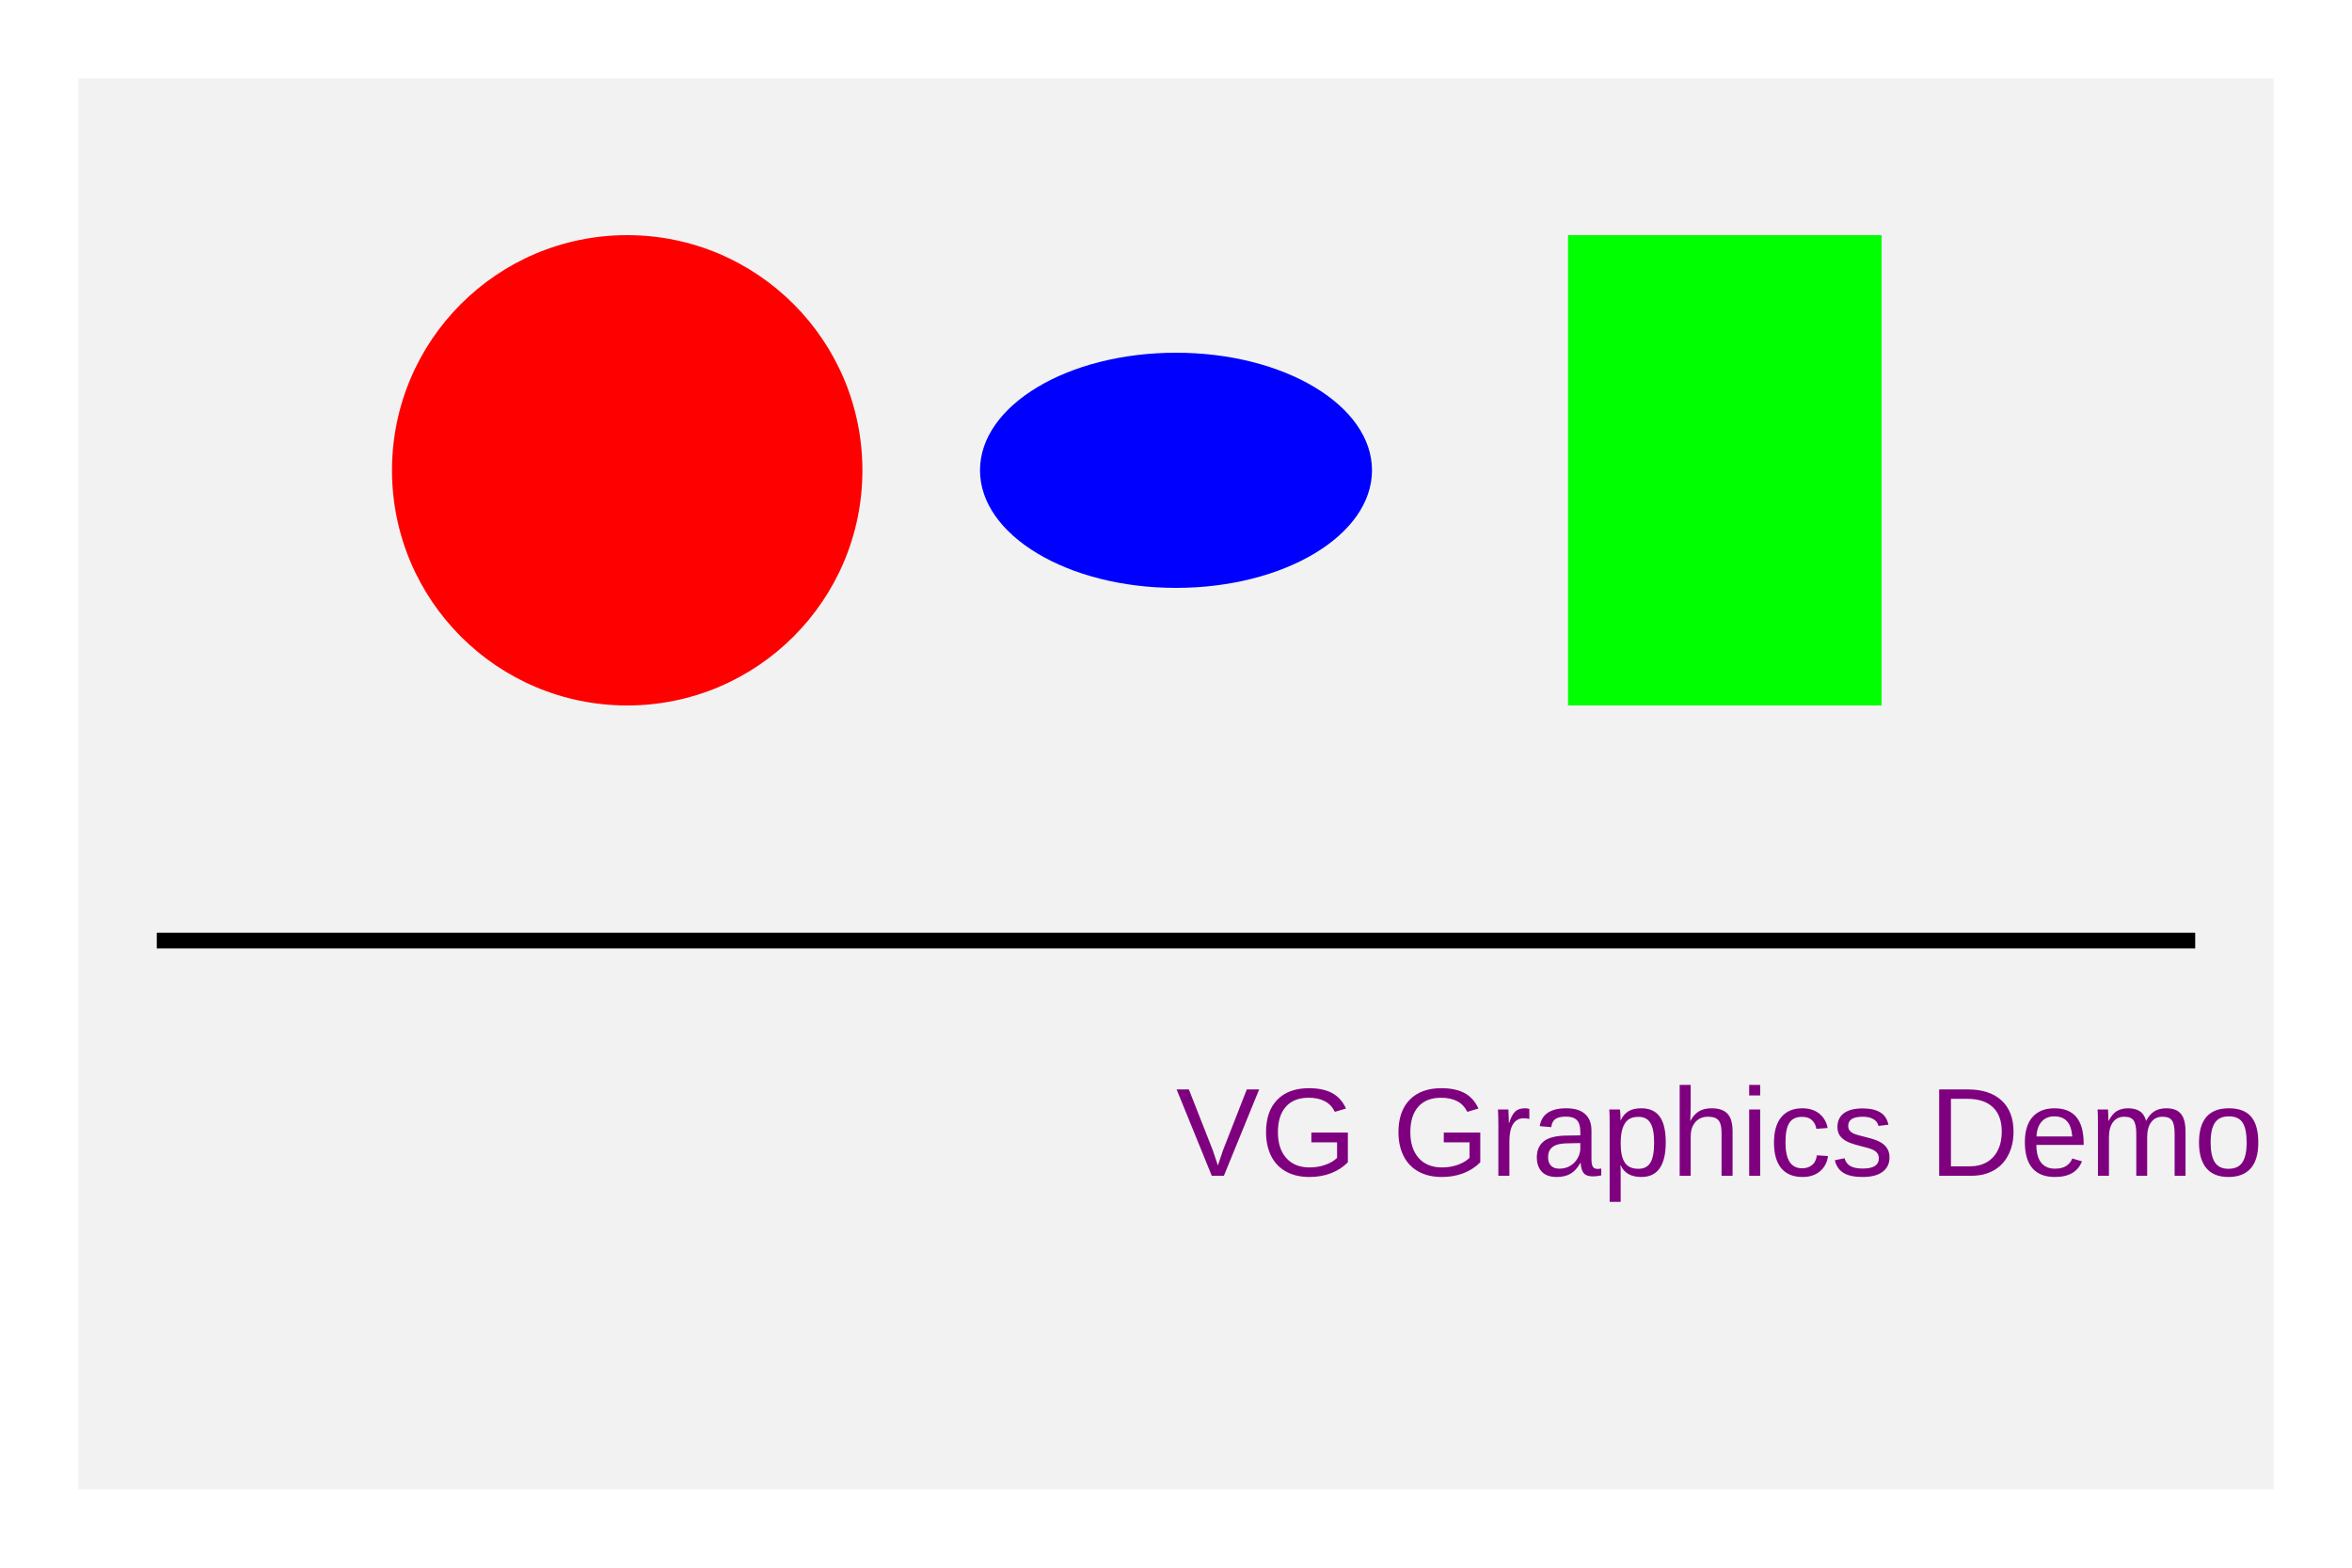
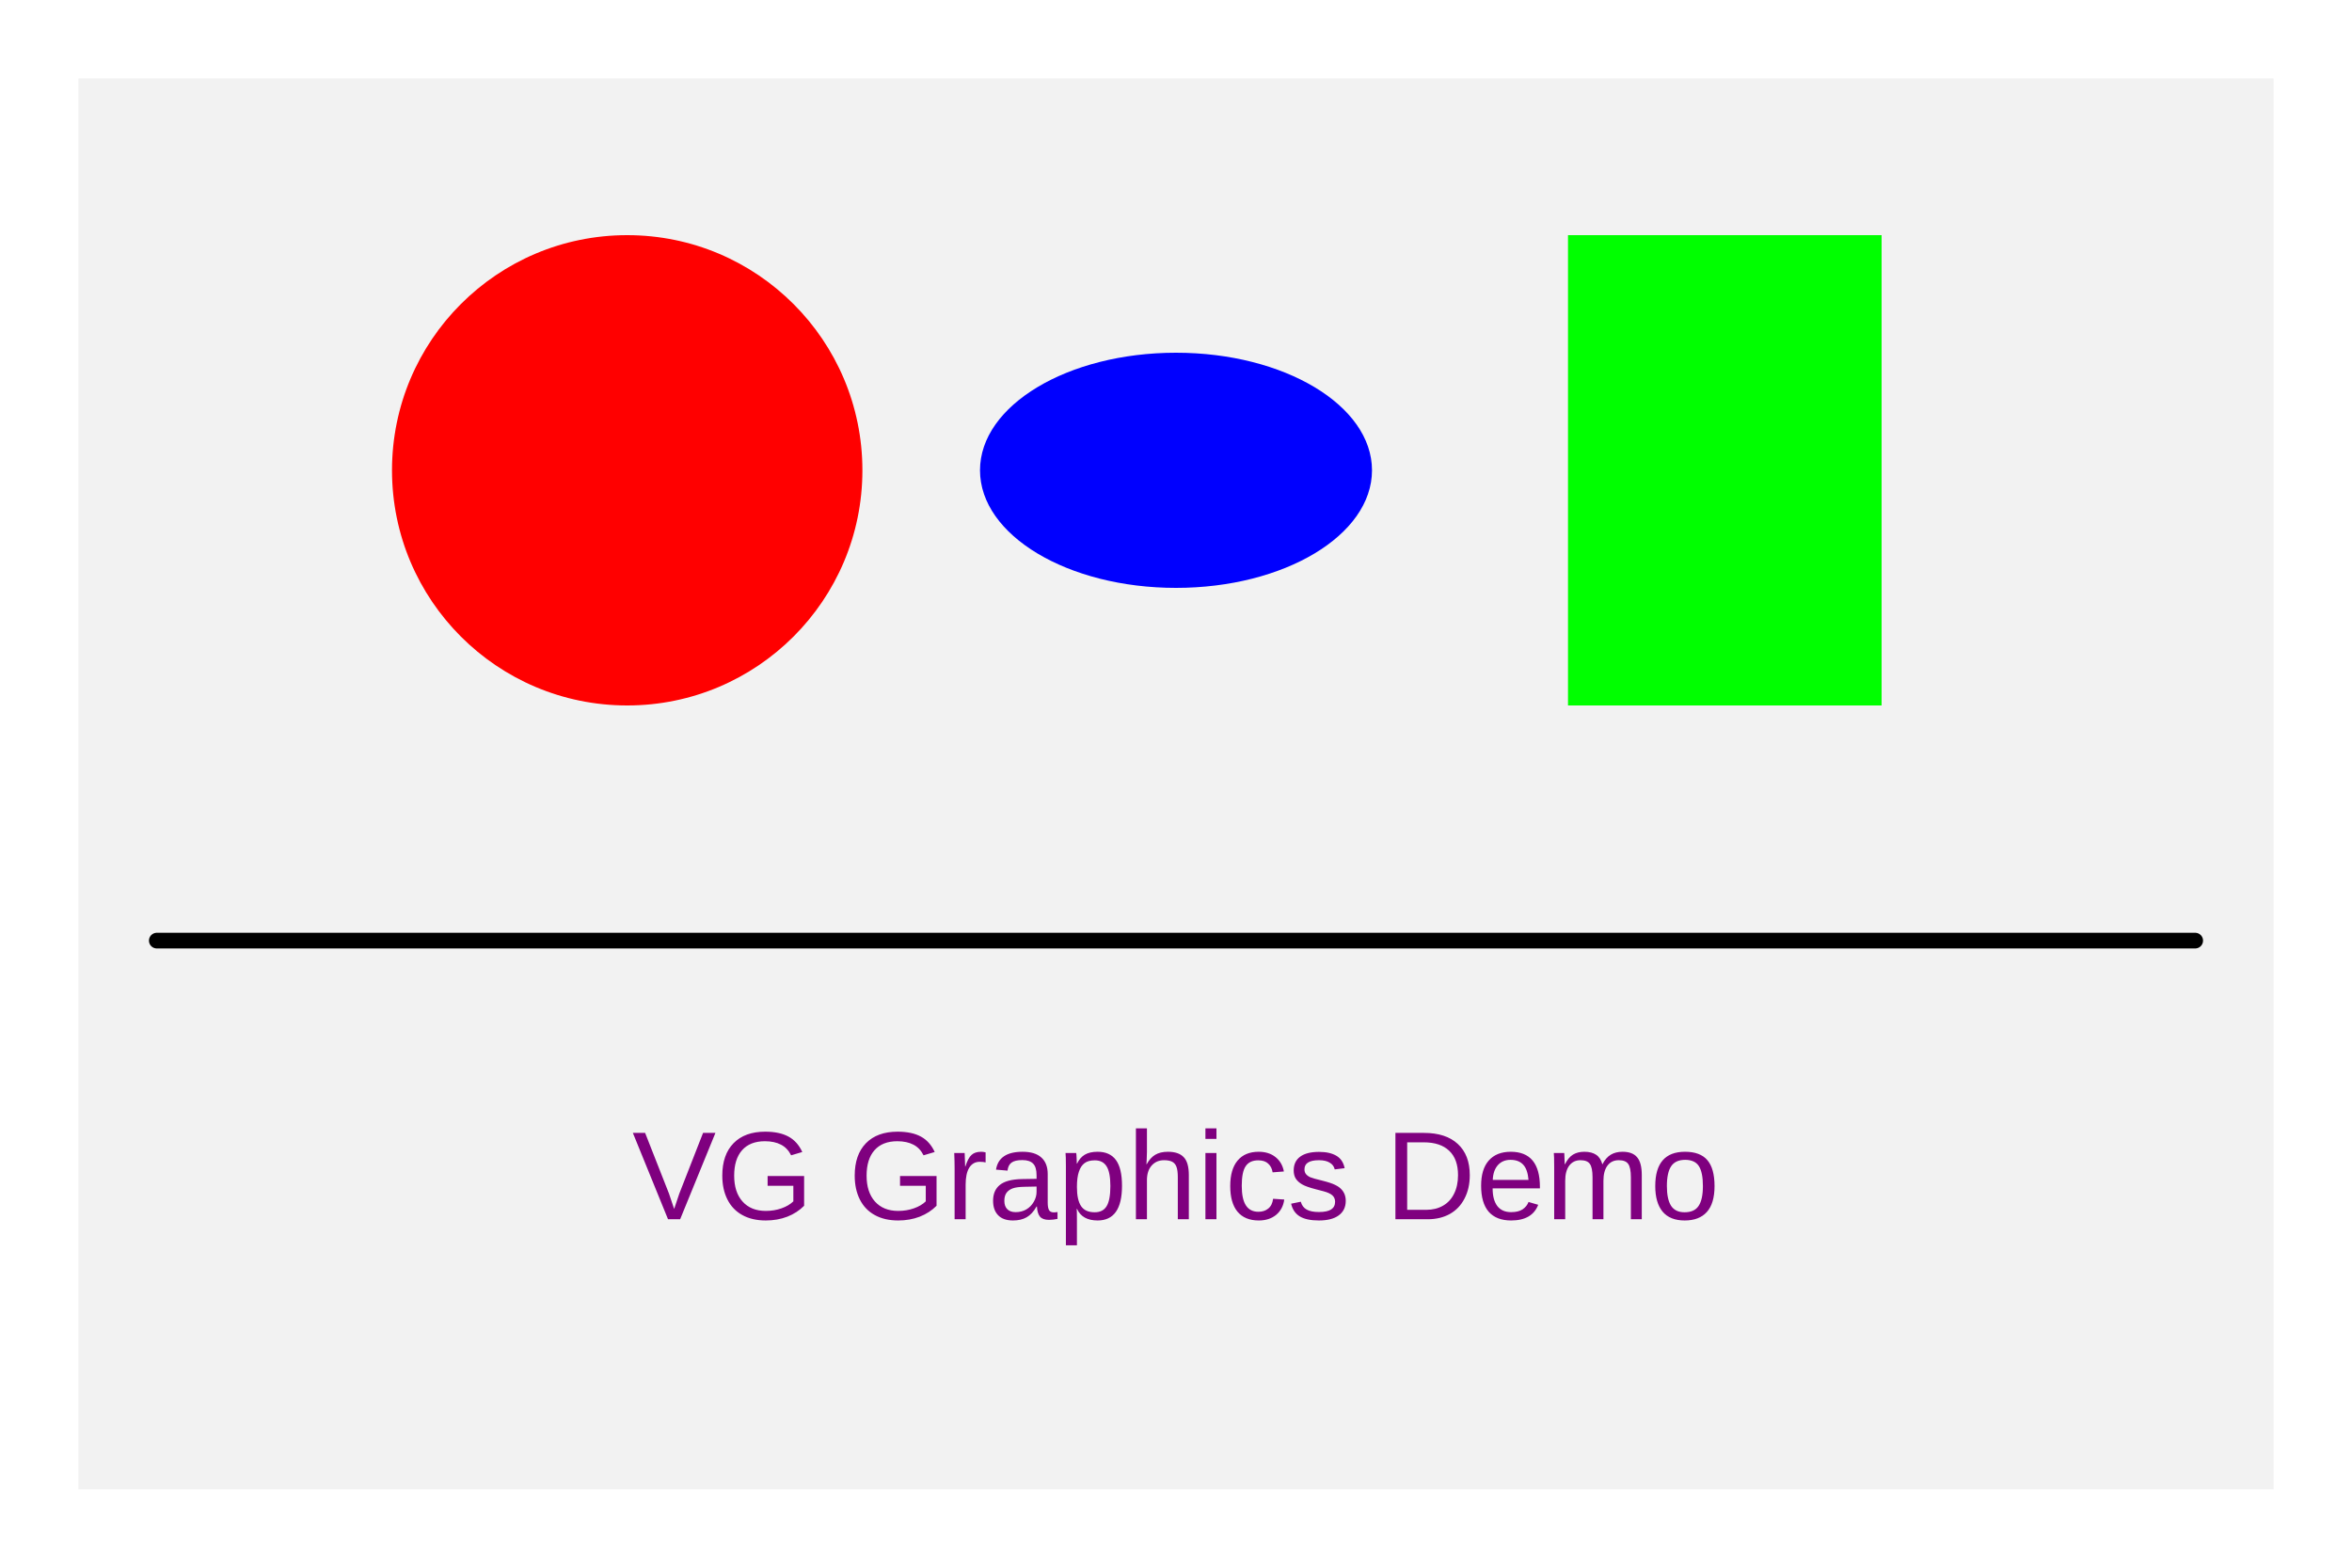
<svg xmlns="http://www.w3.org/2000/svg" width="300" height="200" viewBox="0 0 300 200">
  <rect x="10" y="10" width="280" height="180" fill="#F2F2F2" />
  <circle cx="80" cy="60" r="30" fill="#FF0000" />
  <ellipse cx="150" cy="60" rx="25" ry="15" fill="#0000FF" />
  <rect x="200" y="30" width="40" height="60" fill="#00FF00" />
-   <line x1="20" y1="120" x2="280" y2="120" stroke="#000000" stroke-width="2" fill="none" />
-   <text x="150" y="150" font-size="16" font-family="Arial, sans-serif" fill="#7F007F">VG Graphics Demo</text>
+   <line x1="20" y1="120" x2="280" y2="120" stroke="#000000" stroke-width="2" stroke-linecap="round" fill="none" />
+   <text x="150" y="150" font-size="16" font-family="Arial, sans-serif" text-anchor="middle" dominant-baseline="central" fill="#7F007F">VG Graphics Demo</text>
</svg>
